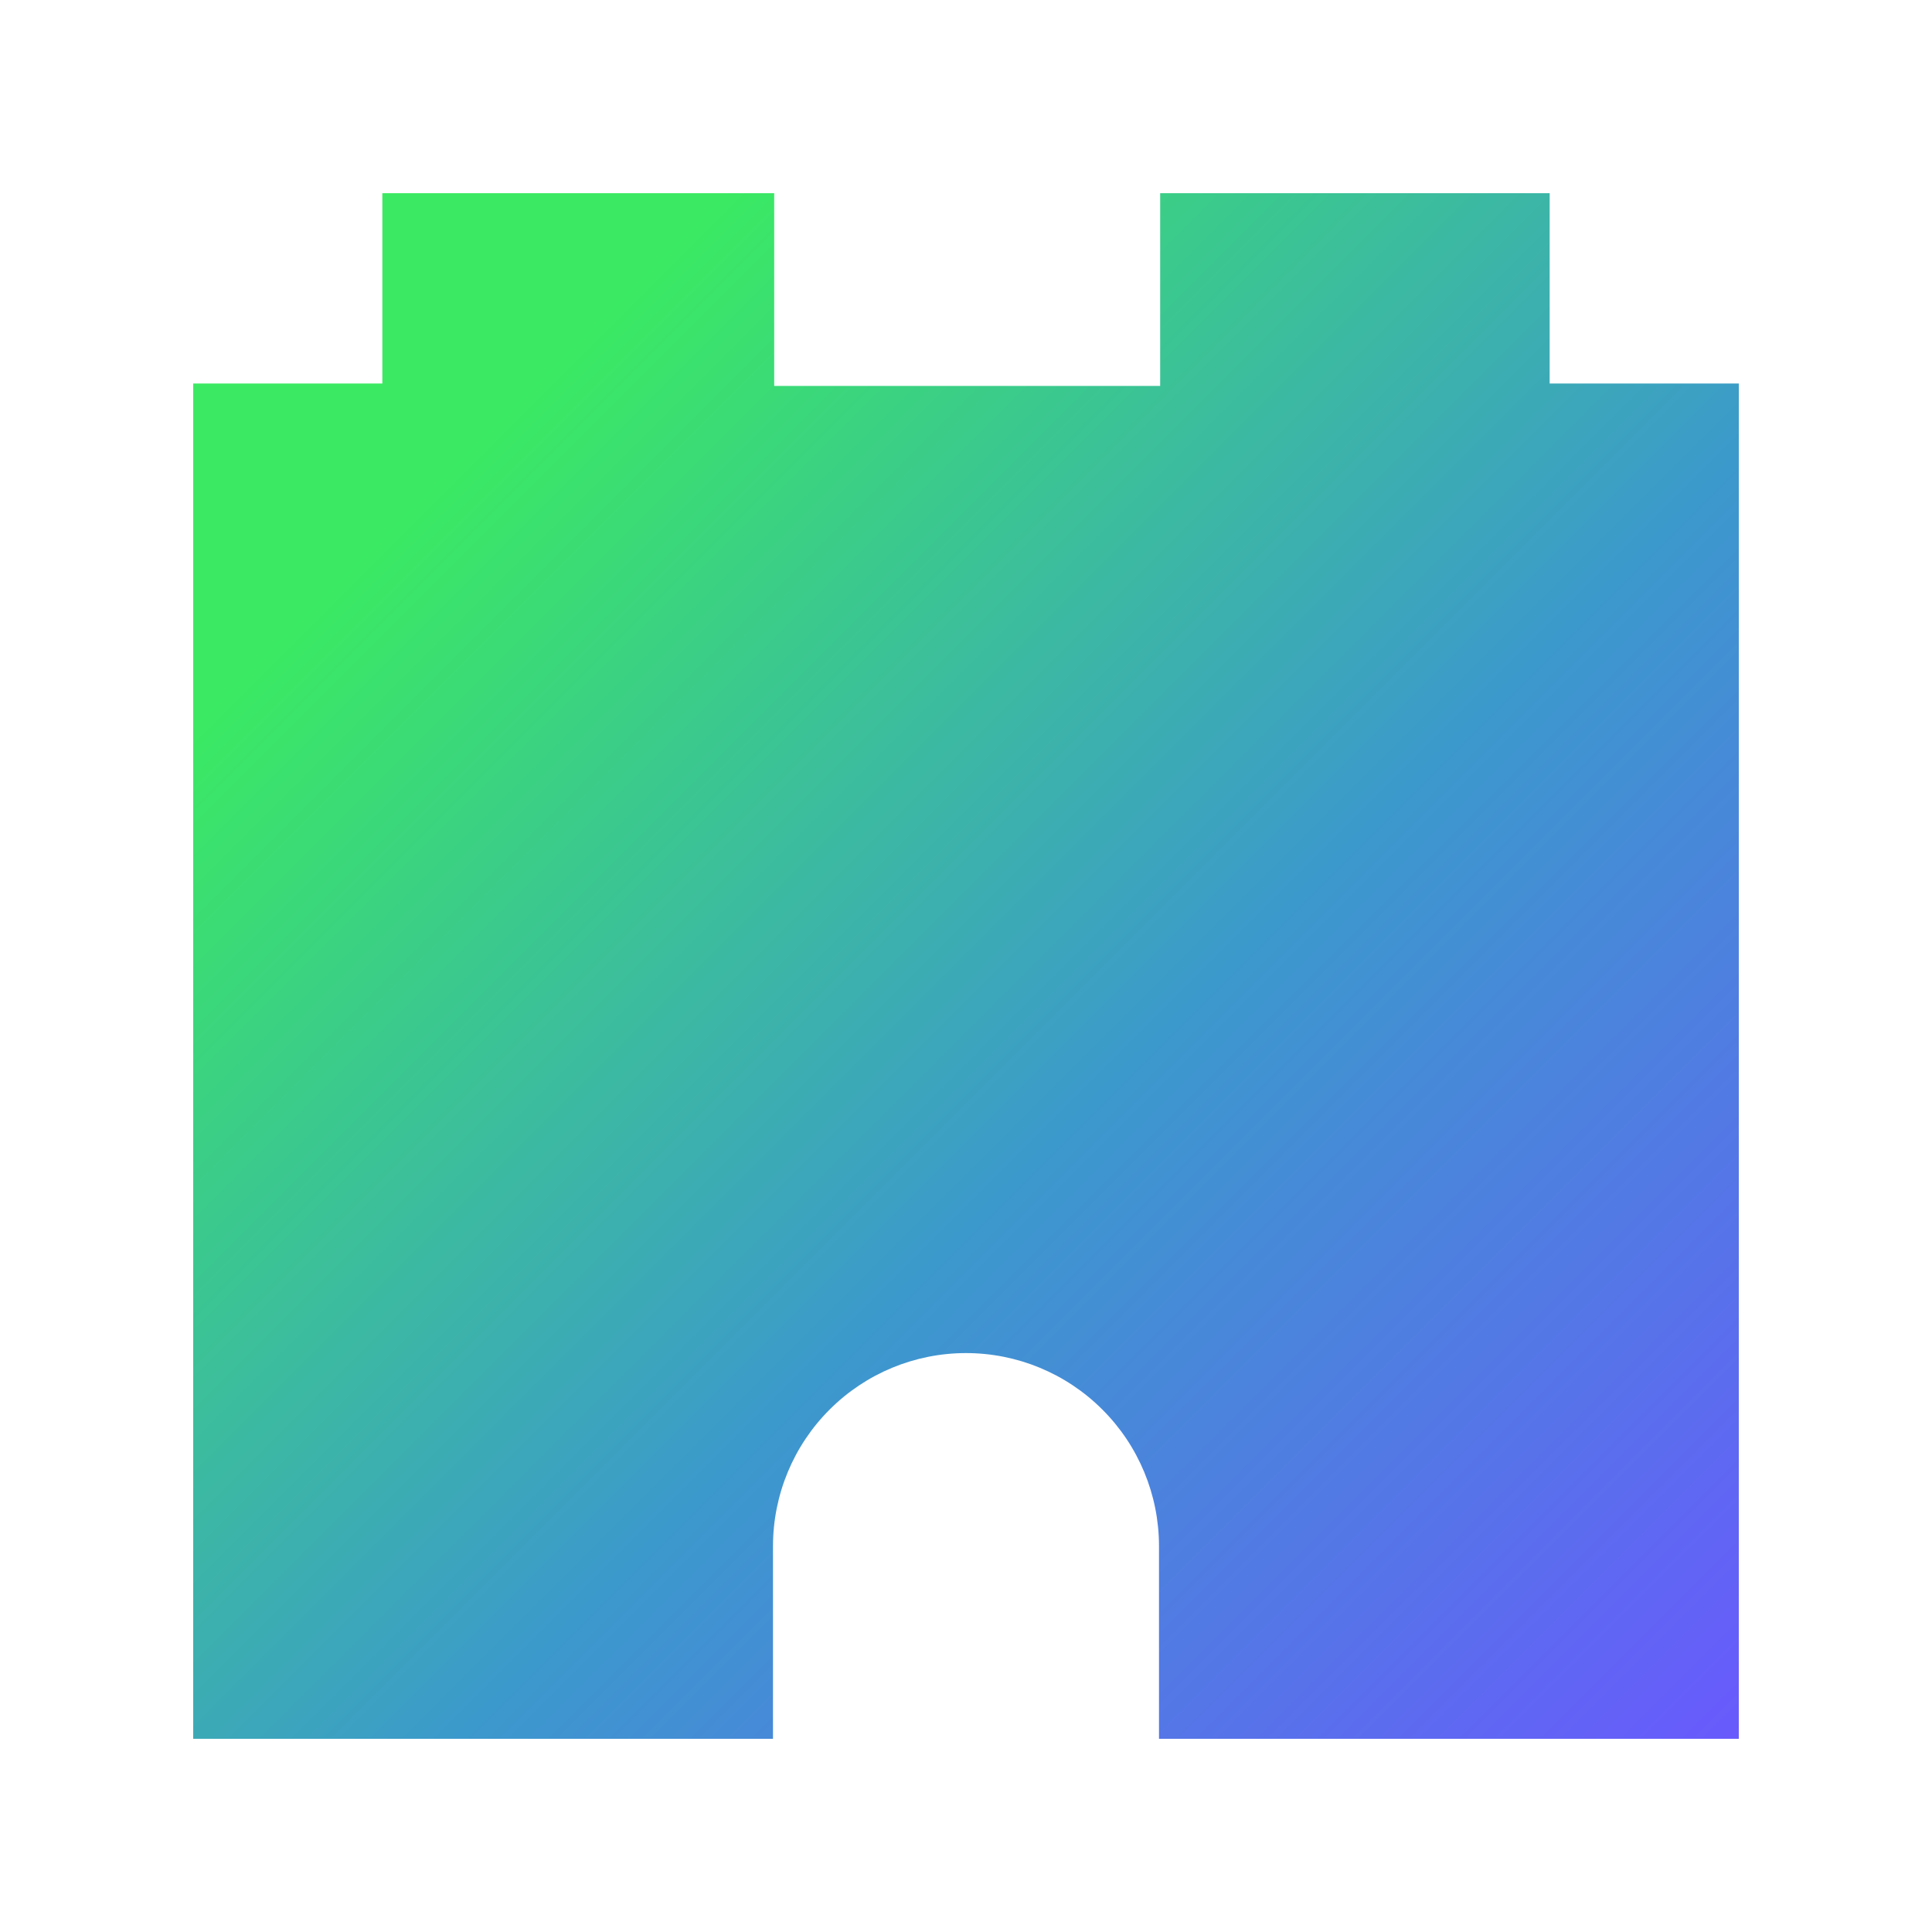
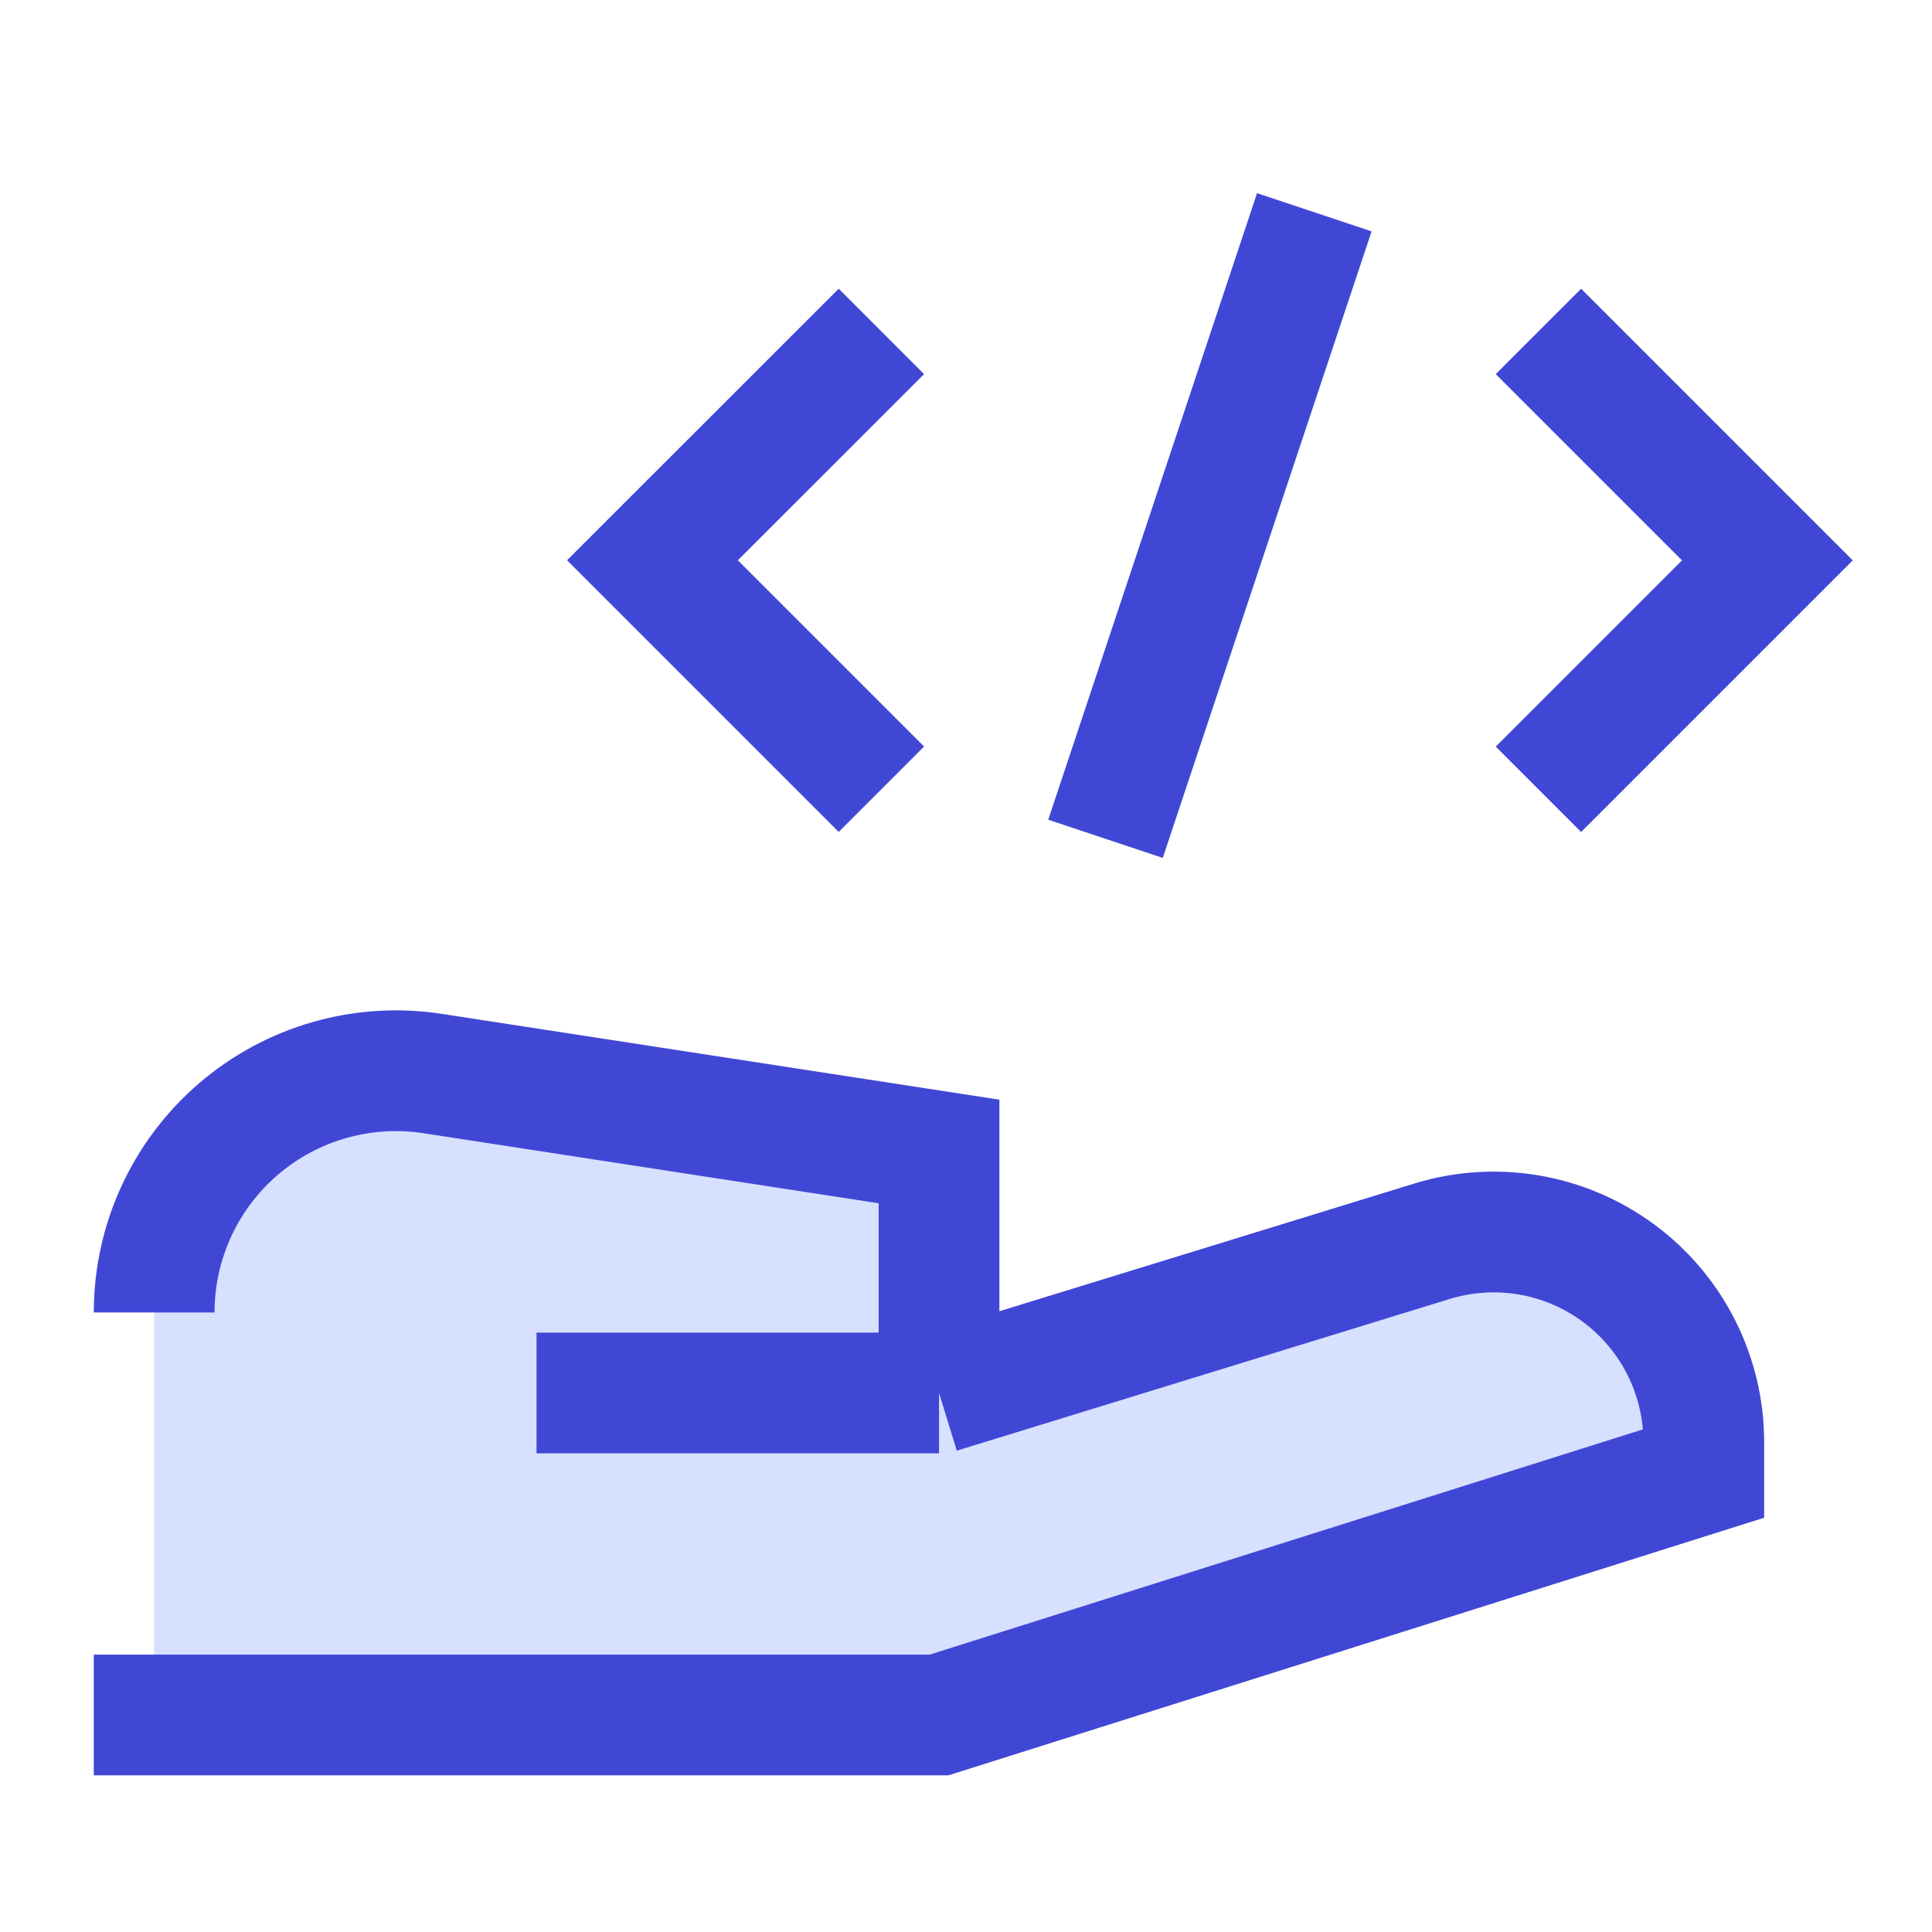
- <svg xmlns="http://www.w3.org/2000/svg" width="40" height="40" viewBox="0 0 40 40" fill="none">
-   <path d="M32.084 7.94V4H24.02V7.99H16.029V4H7.916V7.94H4V36H16.004V32.005C16.006 30.946 16.427 29.931 17.177 29.183C17.926 28.434 18.941 28.014 20 28.014C21.059 28.014 22.074 28.434 22.823 29.183C23.573 29.931 23.994 30.946 23.996 32.005V36H36V7.94H32.084Z" fill="url(#paint0_linear)" />
-   <defs>
-     <linearGradient id="paint0_linear" x1="2.942" y1="4.9" x2="37.777" y2="39.734" gradientUnits="userSpaceOnUse">
-       <stop offset="0.159" stop-color="#3BEA62" />
-       <stop offset="0.54" stop-color="#3C99CC" />
-       <stop offset="0.937" stop-color="#6B57FF" />
-     </linearGradient>
-   </defs>
+ <svg xmlns="http://www.w3.org/2000/svg" width="40" height="40" viewBox="0 0 24 24">
+   <g fill="none" stroke-width="1.5">
+     <path fill="#d7e0ff" d="m11.665 14.304l-6.29-.968a3.003 3.003 0 0 0-3.46 2.968v5h9.75l9.5-3v-.392a2.608 2.608 0 0 0-3.375-2.493l-6.125 1.885z" />
+     <path stroke="#4147d5" d="M1.165 21.304h10.5l9.5-3v-.392a2.61 2.61 0 0 0-3.375-2.493l-6.125 1.885m-5 0h5m0 0v-3l-6.29-.968a3.003 3.003 0 0 0-3.46 2.968m9.034-12.187L8.105 6.96l2.844 2.844m8.162-5.687l2.844 2.844l-2.844 2.844m-5.378.615l2.594-7.783" />
+   </g>
</svg>
